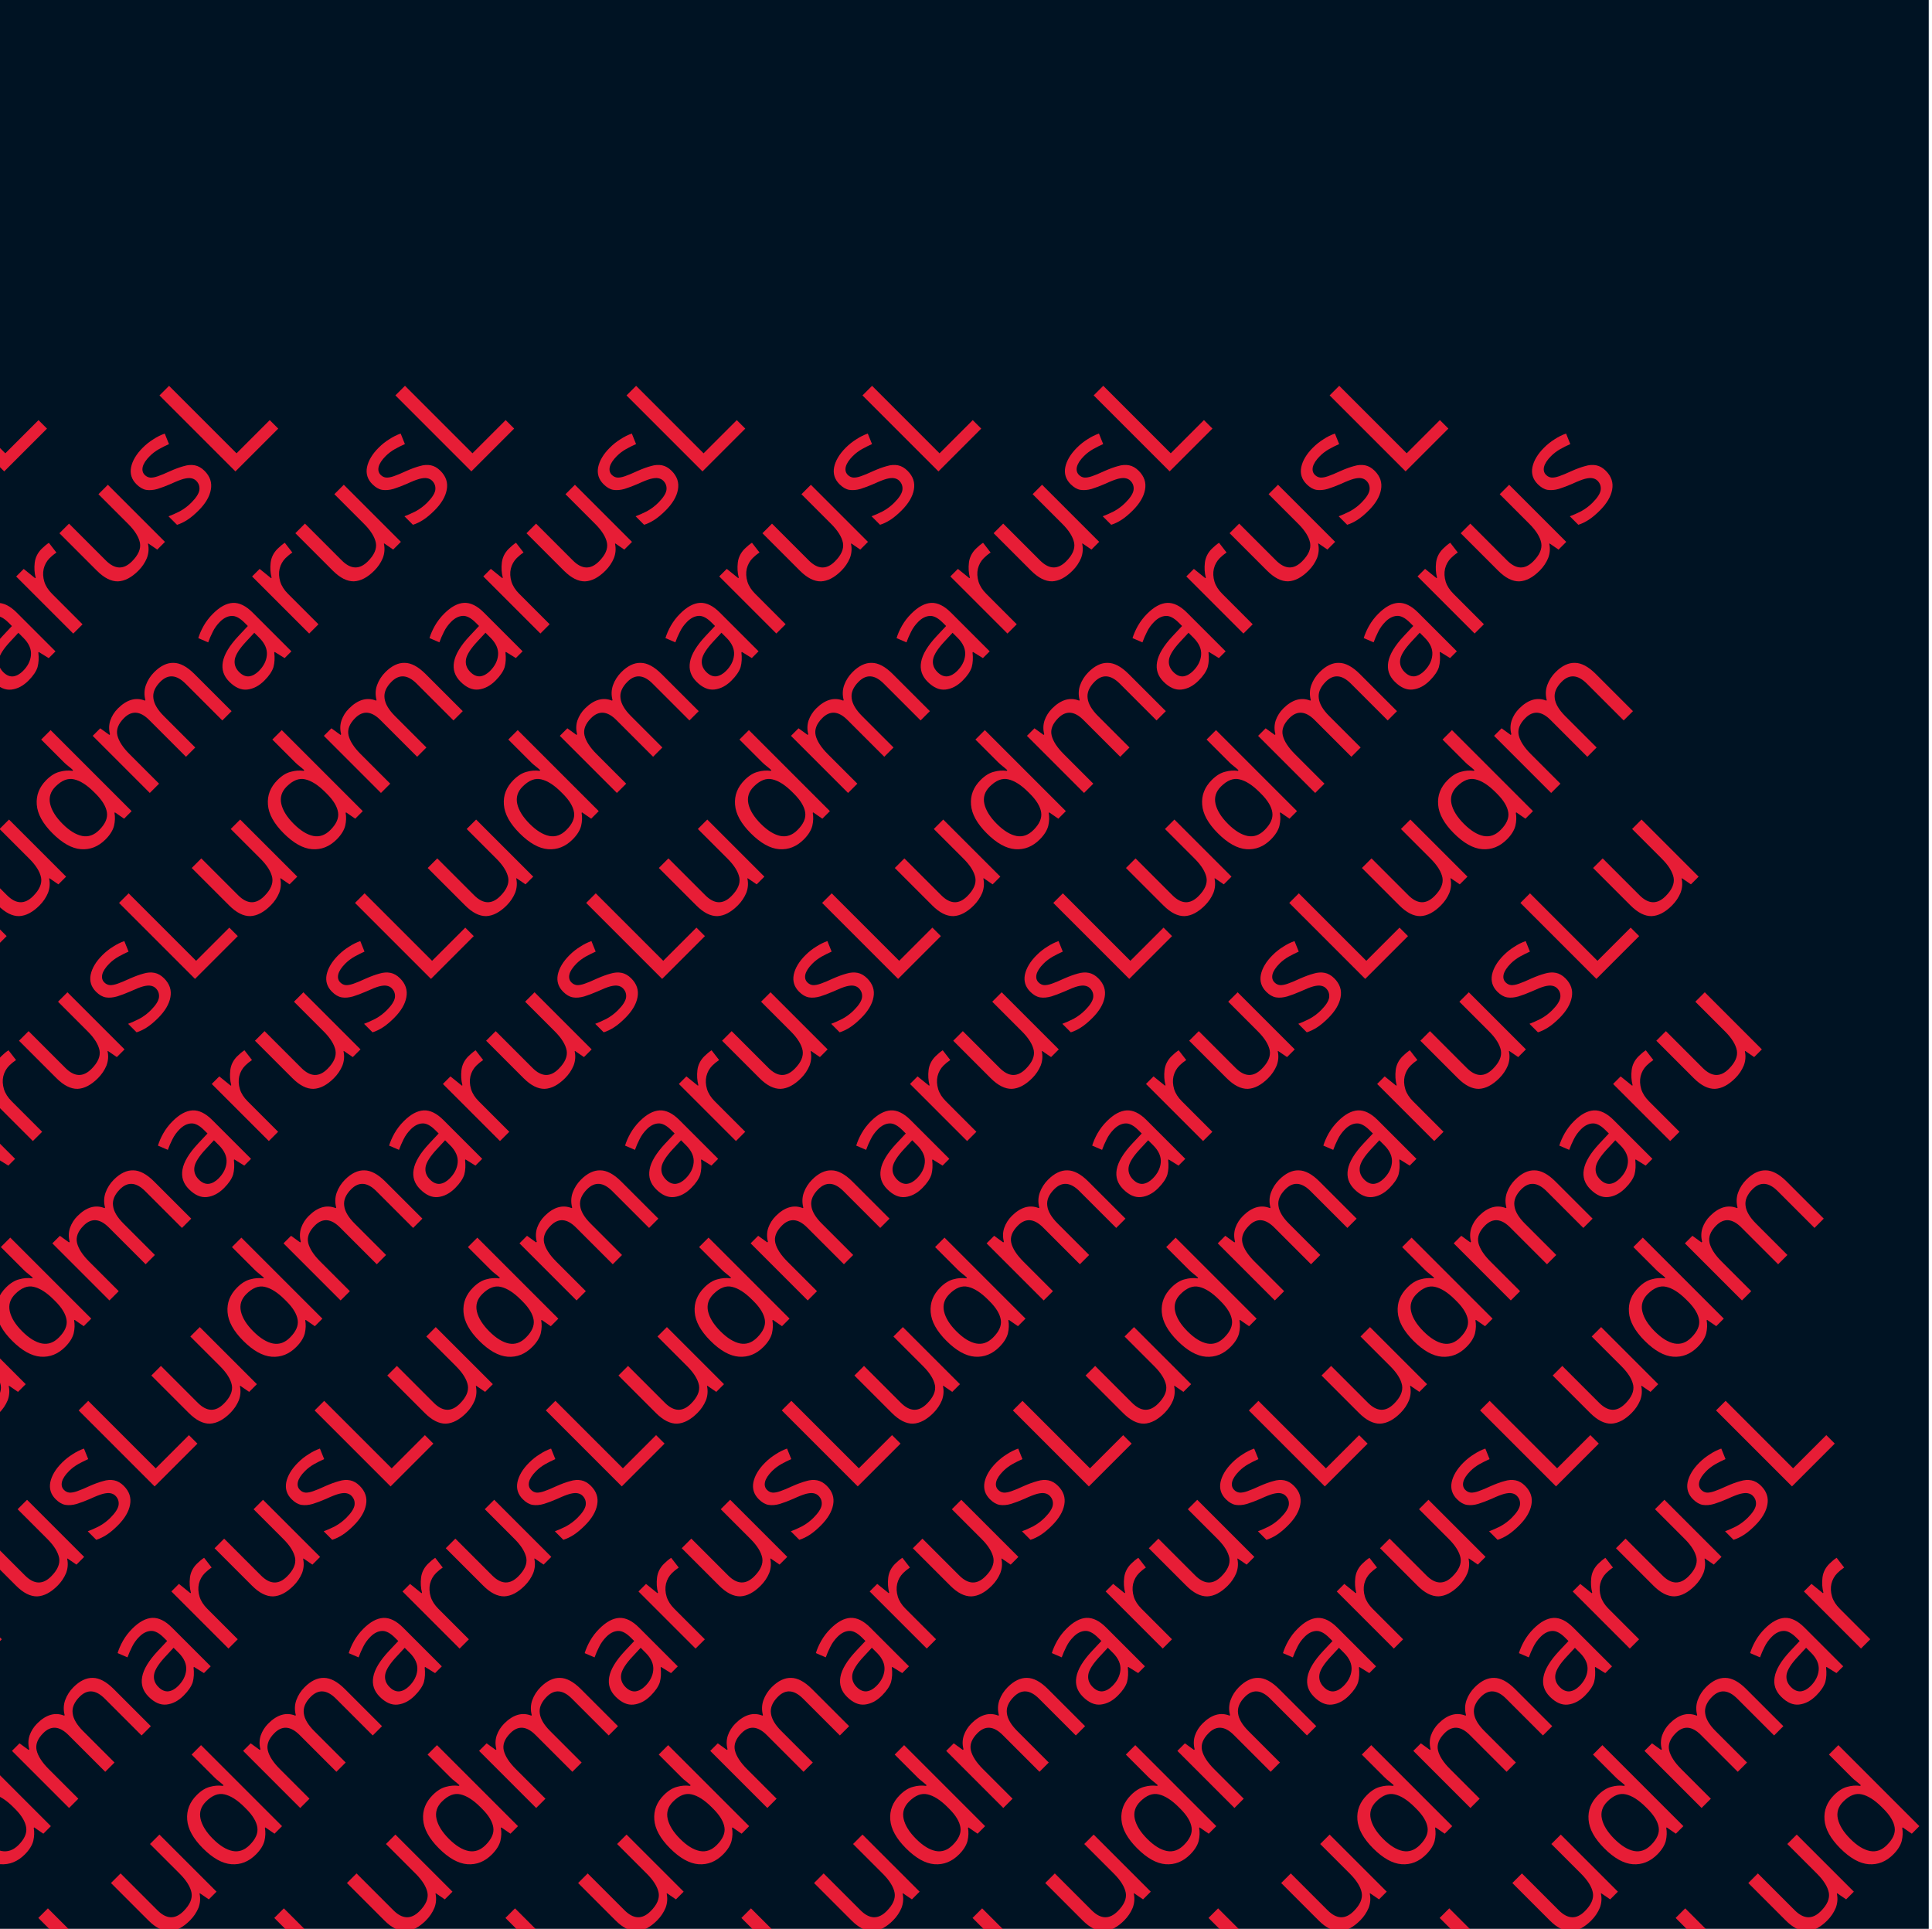
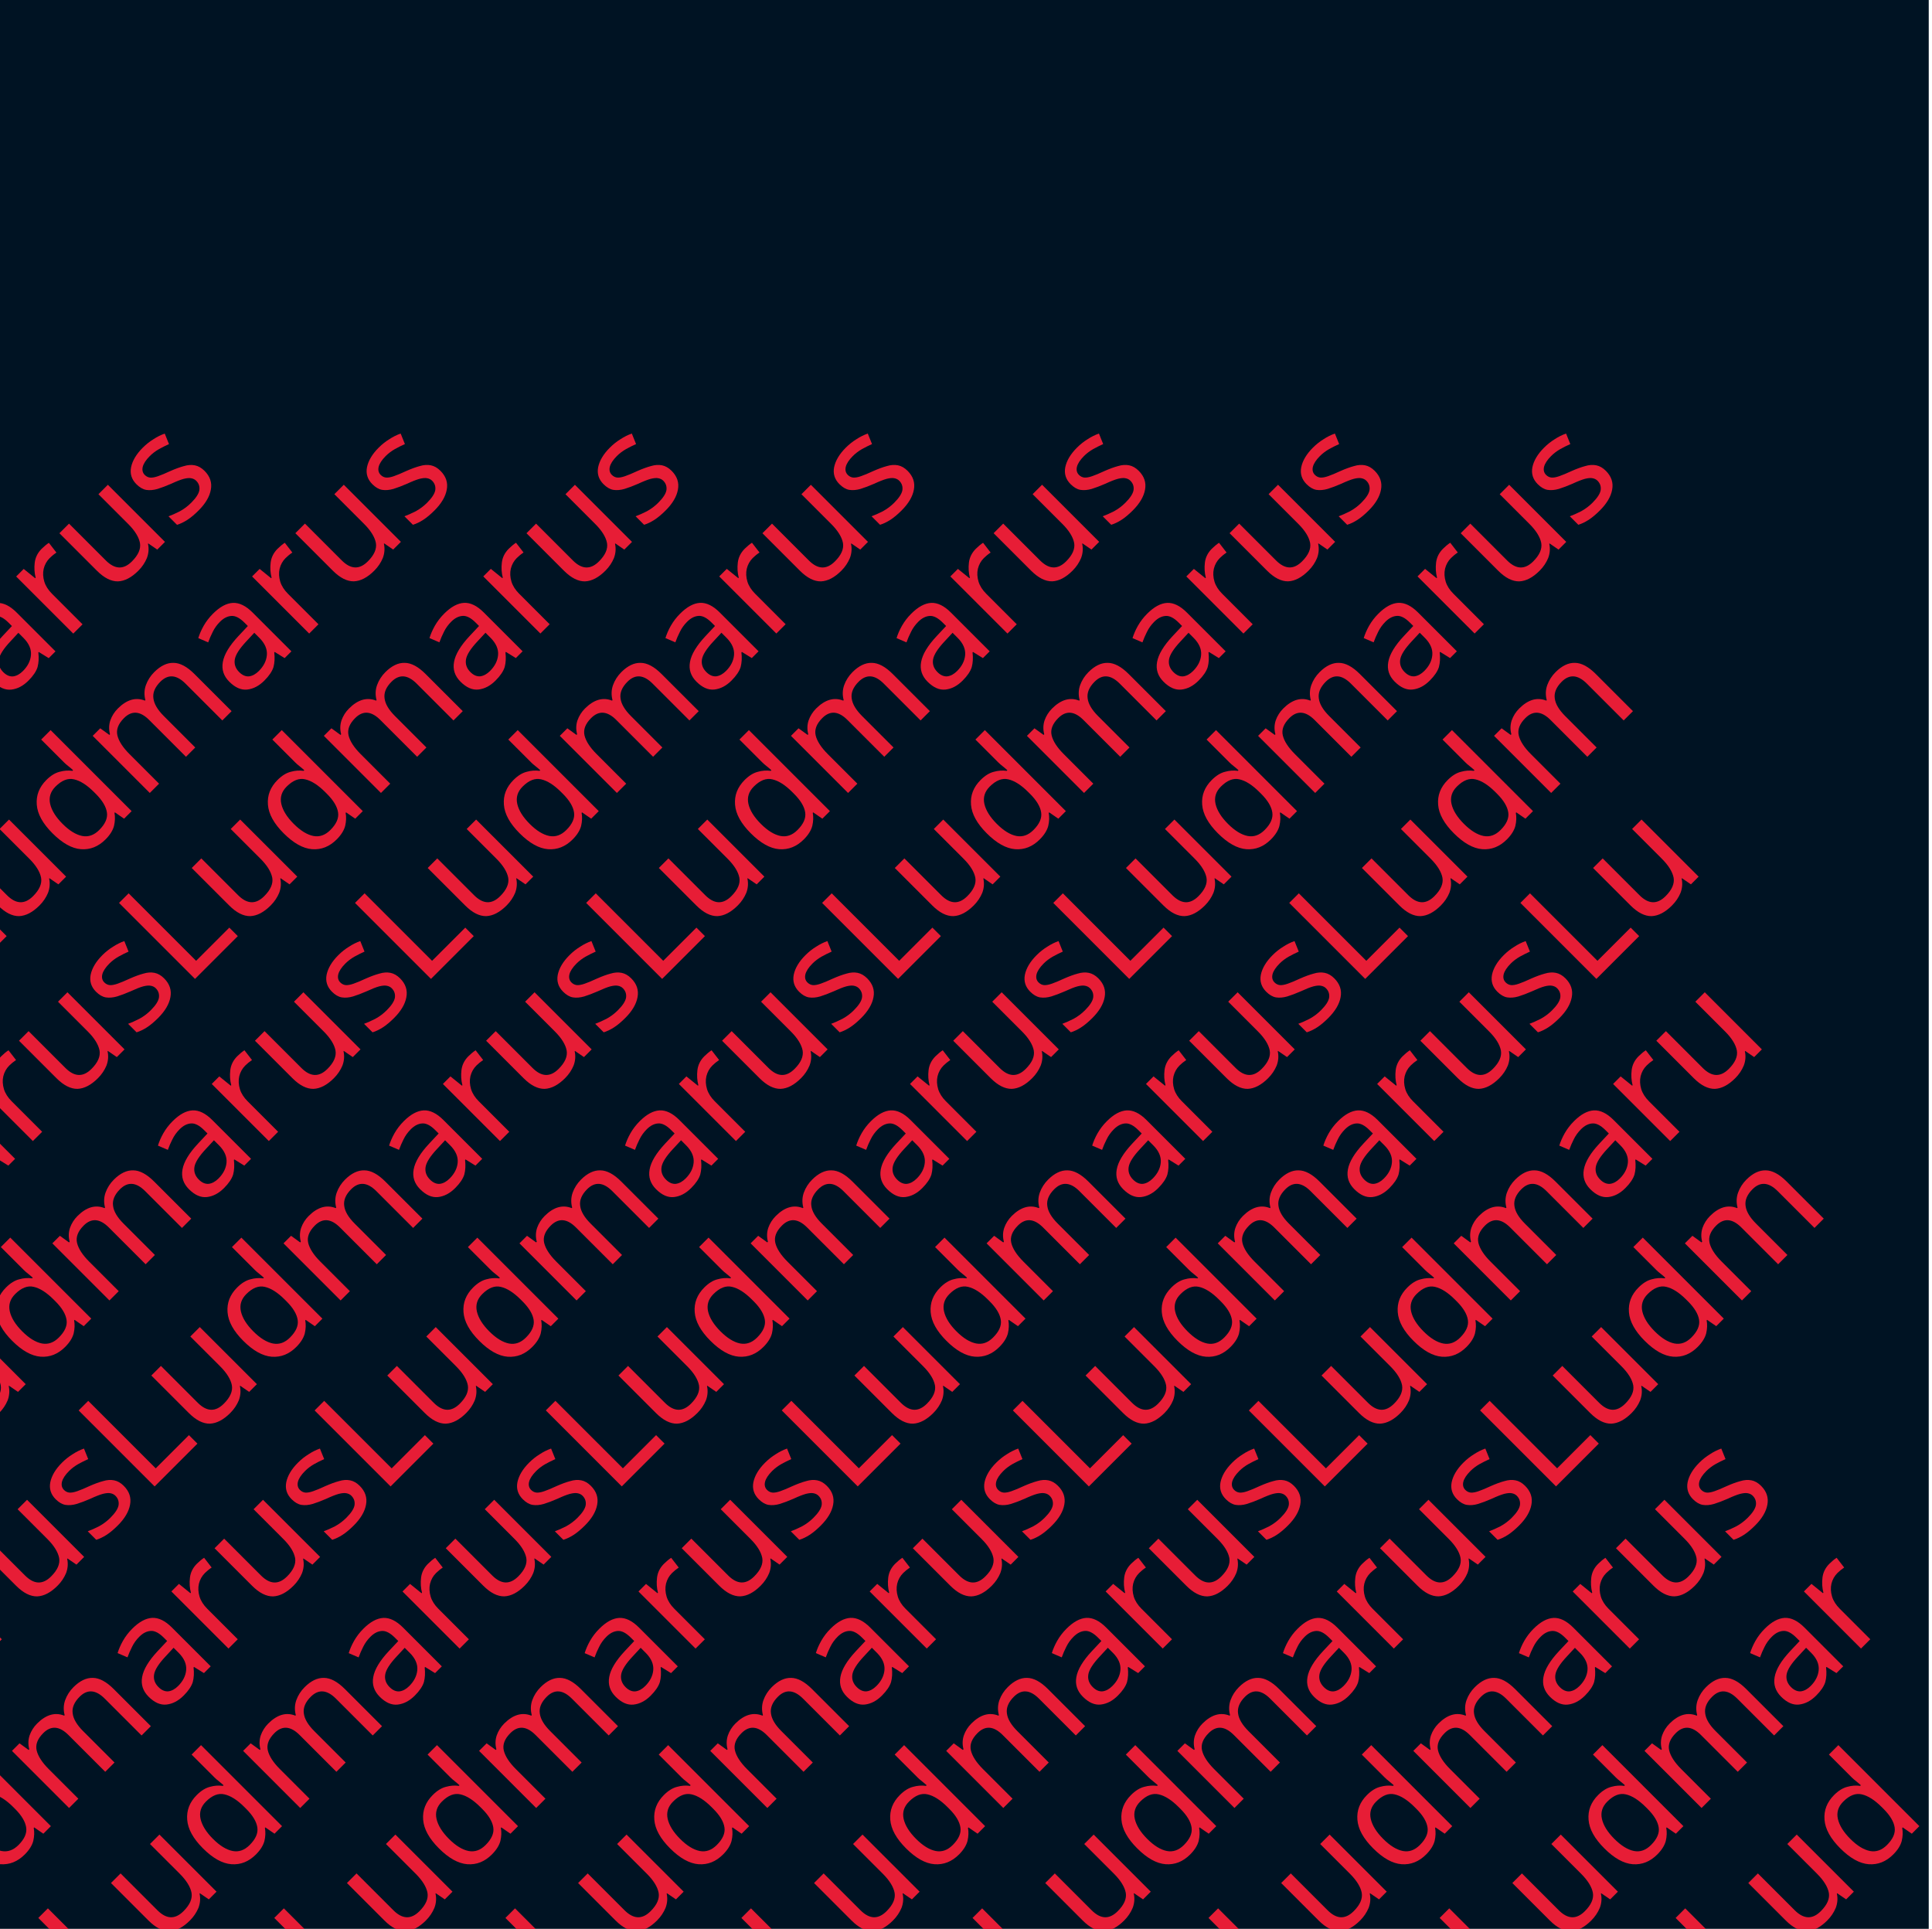
<svg xmlns="http://www.w3.org/2000/svg" width="512.867" height="512.001" viewBox="0 0 135.696 135.467">
  <style>.B{font-size:10.583px}.C{font-family:Streetwear}.D{fill:#e71d36}.E{font-weight:400}</style>
  <path d="M0 0h135.467v135.467H0z" fill="#001323" />
  <text xml:space="preserve" x="-97.05" y="171.518" transform="matrix(.707107 -.707107 .707107 .707107 -45.357 -49.137)" class="B C D">
    <tspan x="-97.05" y="171.518" font-weight="normal">LudmarusLudmarusLudmarus</tspan>
  </text>
  <text transform="matrix(.707107 -.707107 .707107 .707107 -45.357 -49.137)" y="183.236" x="-85.333" xml:space="preserve" class="B C D">
    <tspan y="183.236" x="-85.333" font-weight="normal">LudmarusLudmarusLudm</tspan>
  </text>
  <text xml:space="preserve" x="-73.851" y="194.717" transform="matrix(.707107 -.707107 .707107 .707107 -45.357 -49.137)" class="B C D">
    <tspan x="-73.851" y="194.717" font-weight="normal">LudmarusLudmarusLu</tspan>
  </text>
  <text transform="matrix(.707107 -.707107 .707107 .707107 -45.357 -49.137)" y="206.435" x="-62.134" xml:space="preserve" class="B C D">
    <tspan y="206.435" x="-62.134" font-weight="normal">LudmarusLudmaru</tspan>
  </text>
  <text xml:space="preserve" x="-50.652" y="217.916" transform="matrix(.707107 -.707107 .707107 .707107 -45.357 -49.137)" class="B C D">
    <tspan x="-50.652" y="217.916" font-weight="normal">LudmarusLudm</tspan>
  </text>
  <text transform="matrix(.707107 -.707107 .707107 .707107 -45.357 -49.137)" y="229.634" x="-38.935" xml:space="preserve" class="B C D">
-     <tspan y="229.634" x="-38.935" font-weight="normal">LudmarusL</tspan>
+     <tspan y="229.634" x="-38.935" font-weight="normal">Ludmarus</tspan>
  </text>
  <text transform="matrix(.707107 -.707107 .707107 .707107 -45.357 -49.137)" y="241.115" x="-27.453" xml:space="preserve" class="B C D">
    <tspan y="241.115" x="-27.453" font-weight="normal">Ludmar</tspan>
  </text>
  <text xml:space="preserve" x="-15.736" y="252.833" transform="matrix(.707107 -.707107 .707107 .707107 -45.357 -49.137)" class="B C D">
    <tspan x="-15.736" y="252.833" font-weight="normal">Lud</tspan>
  </text>
  <text xml:space="preserve" x="-189.846" y="78.723" transform="matrix(.707107 -.707107 .707107 .707107 -45.357 -49.137)" class="B C D">
-     <tspan x="-189.846" y="78.723" font-weight="normal">LudmarusLudmarusLudmarusL</tspan>
+     <tspan x="-189.846" y="78.723" font-weight="normal">LudmarusLudmarusLudmarus</tspan>
  </text>
  <text transform="matrix(.707107 -.707107 .707107 .707107 -45.357 -49.137)" y="90.44" x="-178.129" xml:space="preserve" class="B C D">
-     <tspan y="90.44" x="-178.129" font-weight="normal">LudmarusLudmarusLudmarusL</tspan>
+     <tspan y="90.44" x="-178.129" font-weight="normal">LudmarusLudmarusLudmarus</tspan>
  </text>
  <text transform="matrix(.707107 -.707107 .707107 .707107 -45.357 -49.137)" y="101.921" x="-166.647" xml:space="preserve" class="B C D">
-     <tspan y="101.921" x="-166.647" font-weight="normal">LudmarusLudmarusLudmarusL</tspan>
+     <tspan y="101.921" x="-166.647" font-weight="normal">LudmarusLudmarusLudmarus</tspan>
  </text>
  <text xml:space="preserve" x="-154.93" y="113.639" transform="matrix(.707107 -.707107 .707107 .707107 -45.357 -49.137)" class="B C D">
-     <tspan x="-154.93" y="113.639" font-weight="normal">LudmarusLudmarusLudmarusL</tspan>
+     <tspan x="-154.93" y="113.639" font-weight="normal">LudmarusLudmarusLudmarus</tspan>
  </text>
  <text transform="matrix(.707107 -.707107 .707107 .707107 -45.357 -49.137)" y="125.12" x="-143.448" xml:space="preserve" class="B C D">
-     <tspan y="125.12" x="-143.448" font-weight="normal">LudmarusLudmarusLudmarusL</tspan>
+     <tspan y="125.12" x="-143.448" font-weight="normal">LudmarusLudmarusLudmarus</tspan>
  </text>
  <text xml:space="preserve" x="-131.731" y="136.838" transform="matrix(.707107 -.707107 .707107 .707107 -45.357 -49.137)" class="B C D">
-     <tspan x="-131.731" y="136.838" font-weight="normal">LudmarusLudmarusLudmarusL</tspan>
+     <tspan x="-131.731" y="136.838" font-weight="normal">LudmarusLudmarusLudmarus</tspan>
  </text>
  <text xml:space="preserve" x="-120.249" y="148.319" transform="matrix(.707107 -.707107 .707107 .707107 -45.357 -49.137)" class="B C D">
-     <tspan x="-120.249" y="148.319" font-weight="normal">LudmarusLudmarusLudmarusL</tspan>
+     <tspan x="-120.249" y="148.319" font-weight="normal">LudmarusLudmarusLudmarus</tspan>
  </text>
  <text transform="matrix(.707107 -.707107 .707107 .707107 -45.357 -49.137)" y="160.037" x="-108.532" xml:space="preserve" class="B C D">
-     <tspan y="160.037" x="-108.532" font-weight="normal">LudmarusLudmarusLudmarusL</tspan>
+     <tspan y="160.037" x="-108.532" font-weight="normal">LudmarusLudmarusLudmarus</tspan>
  </text>
</svg>
